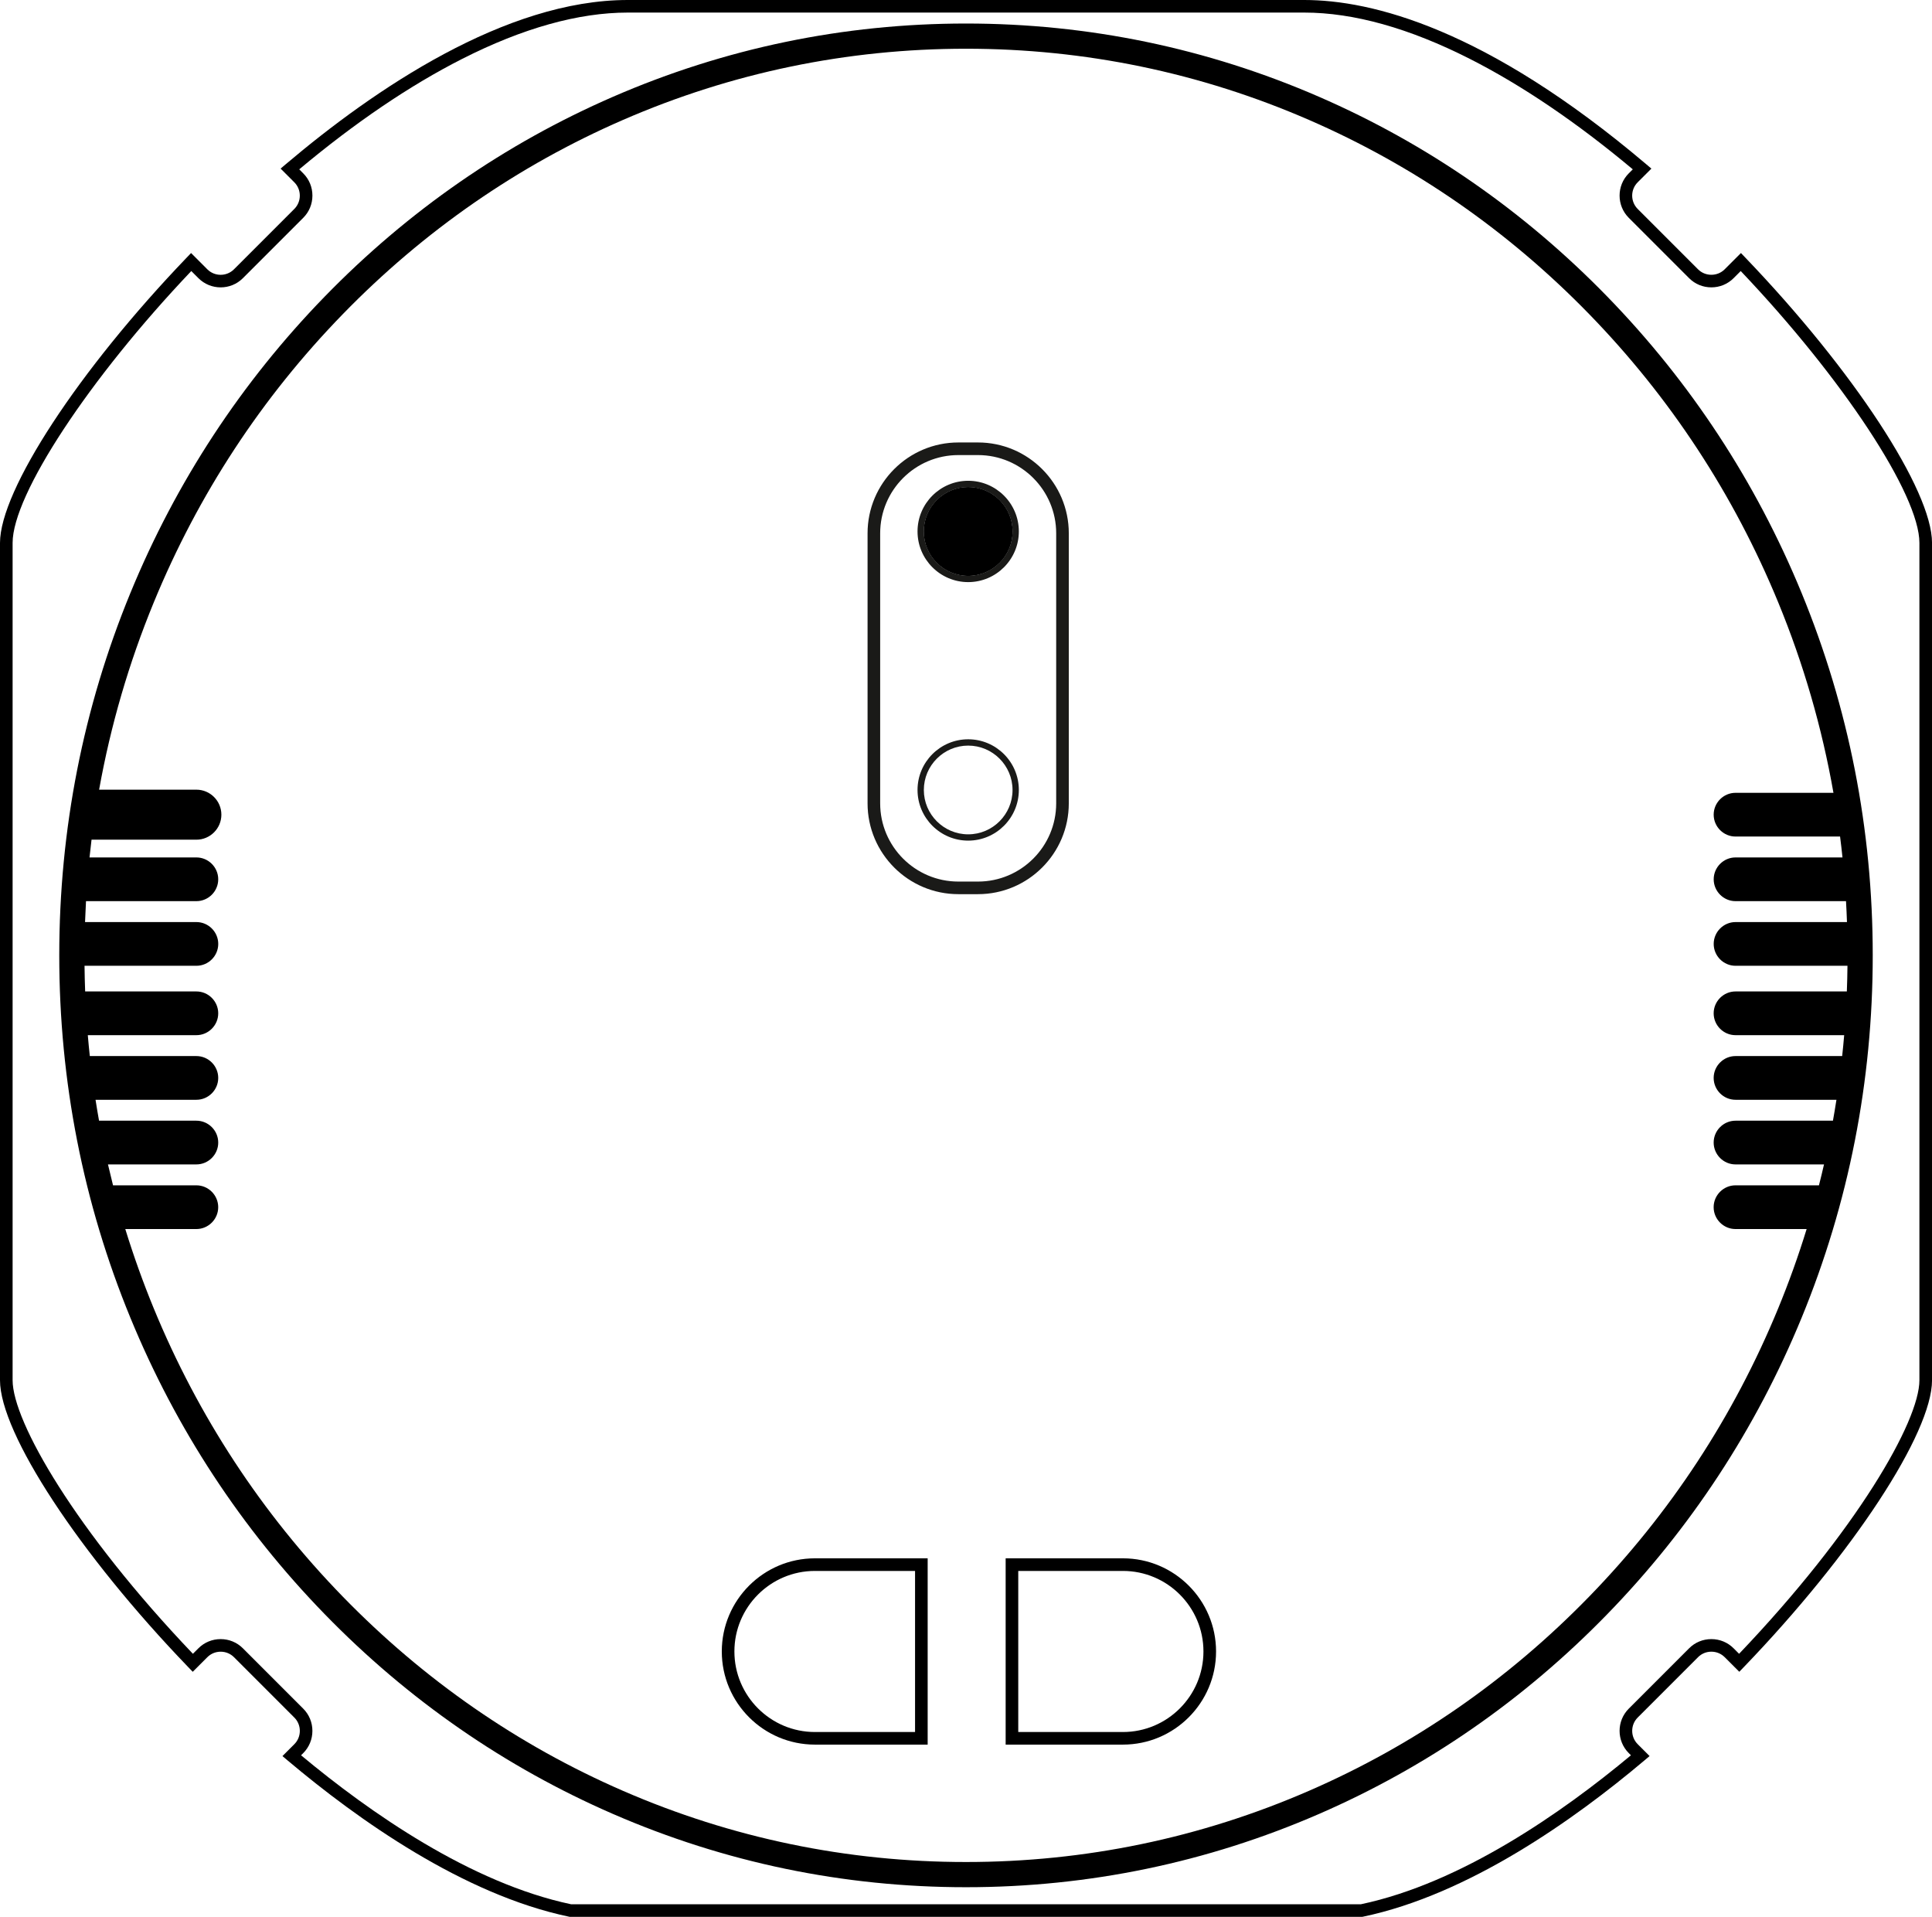
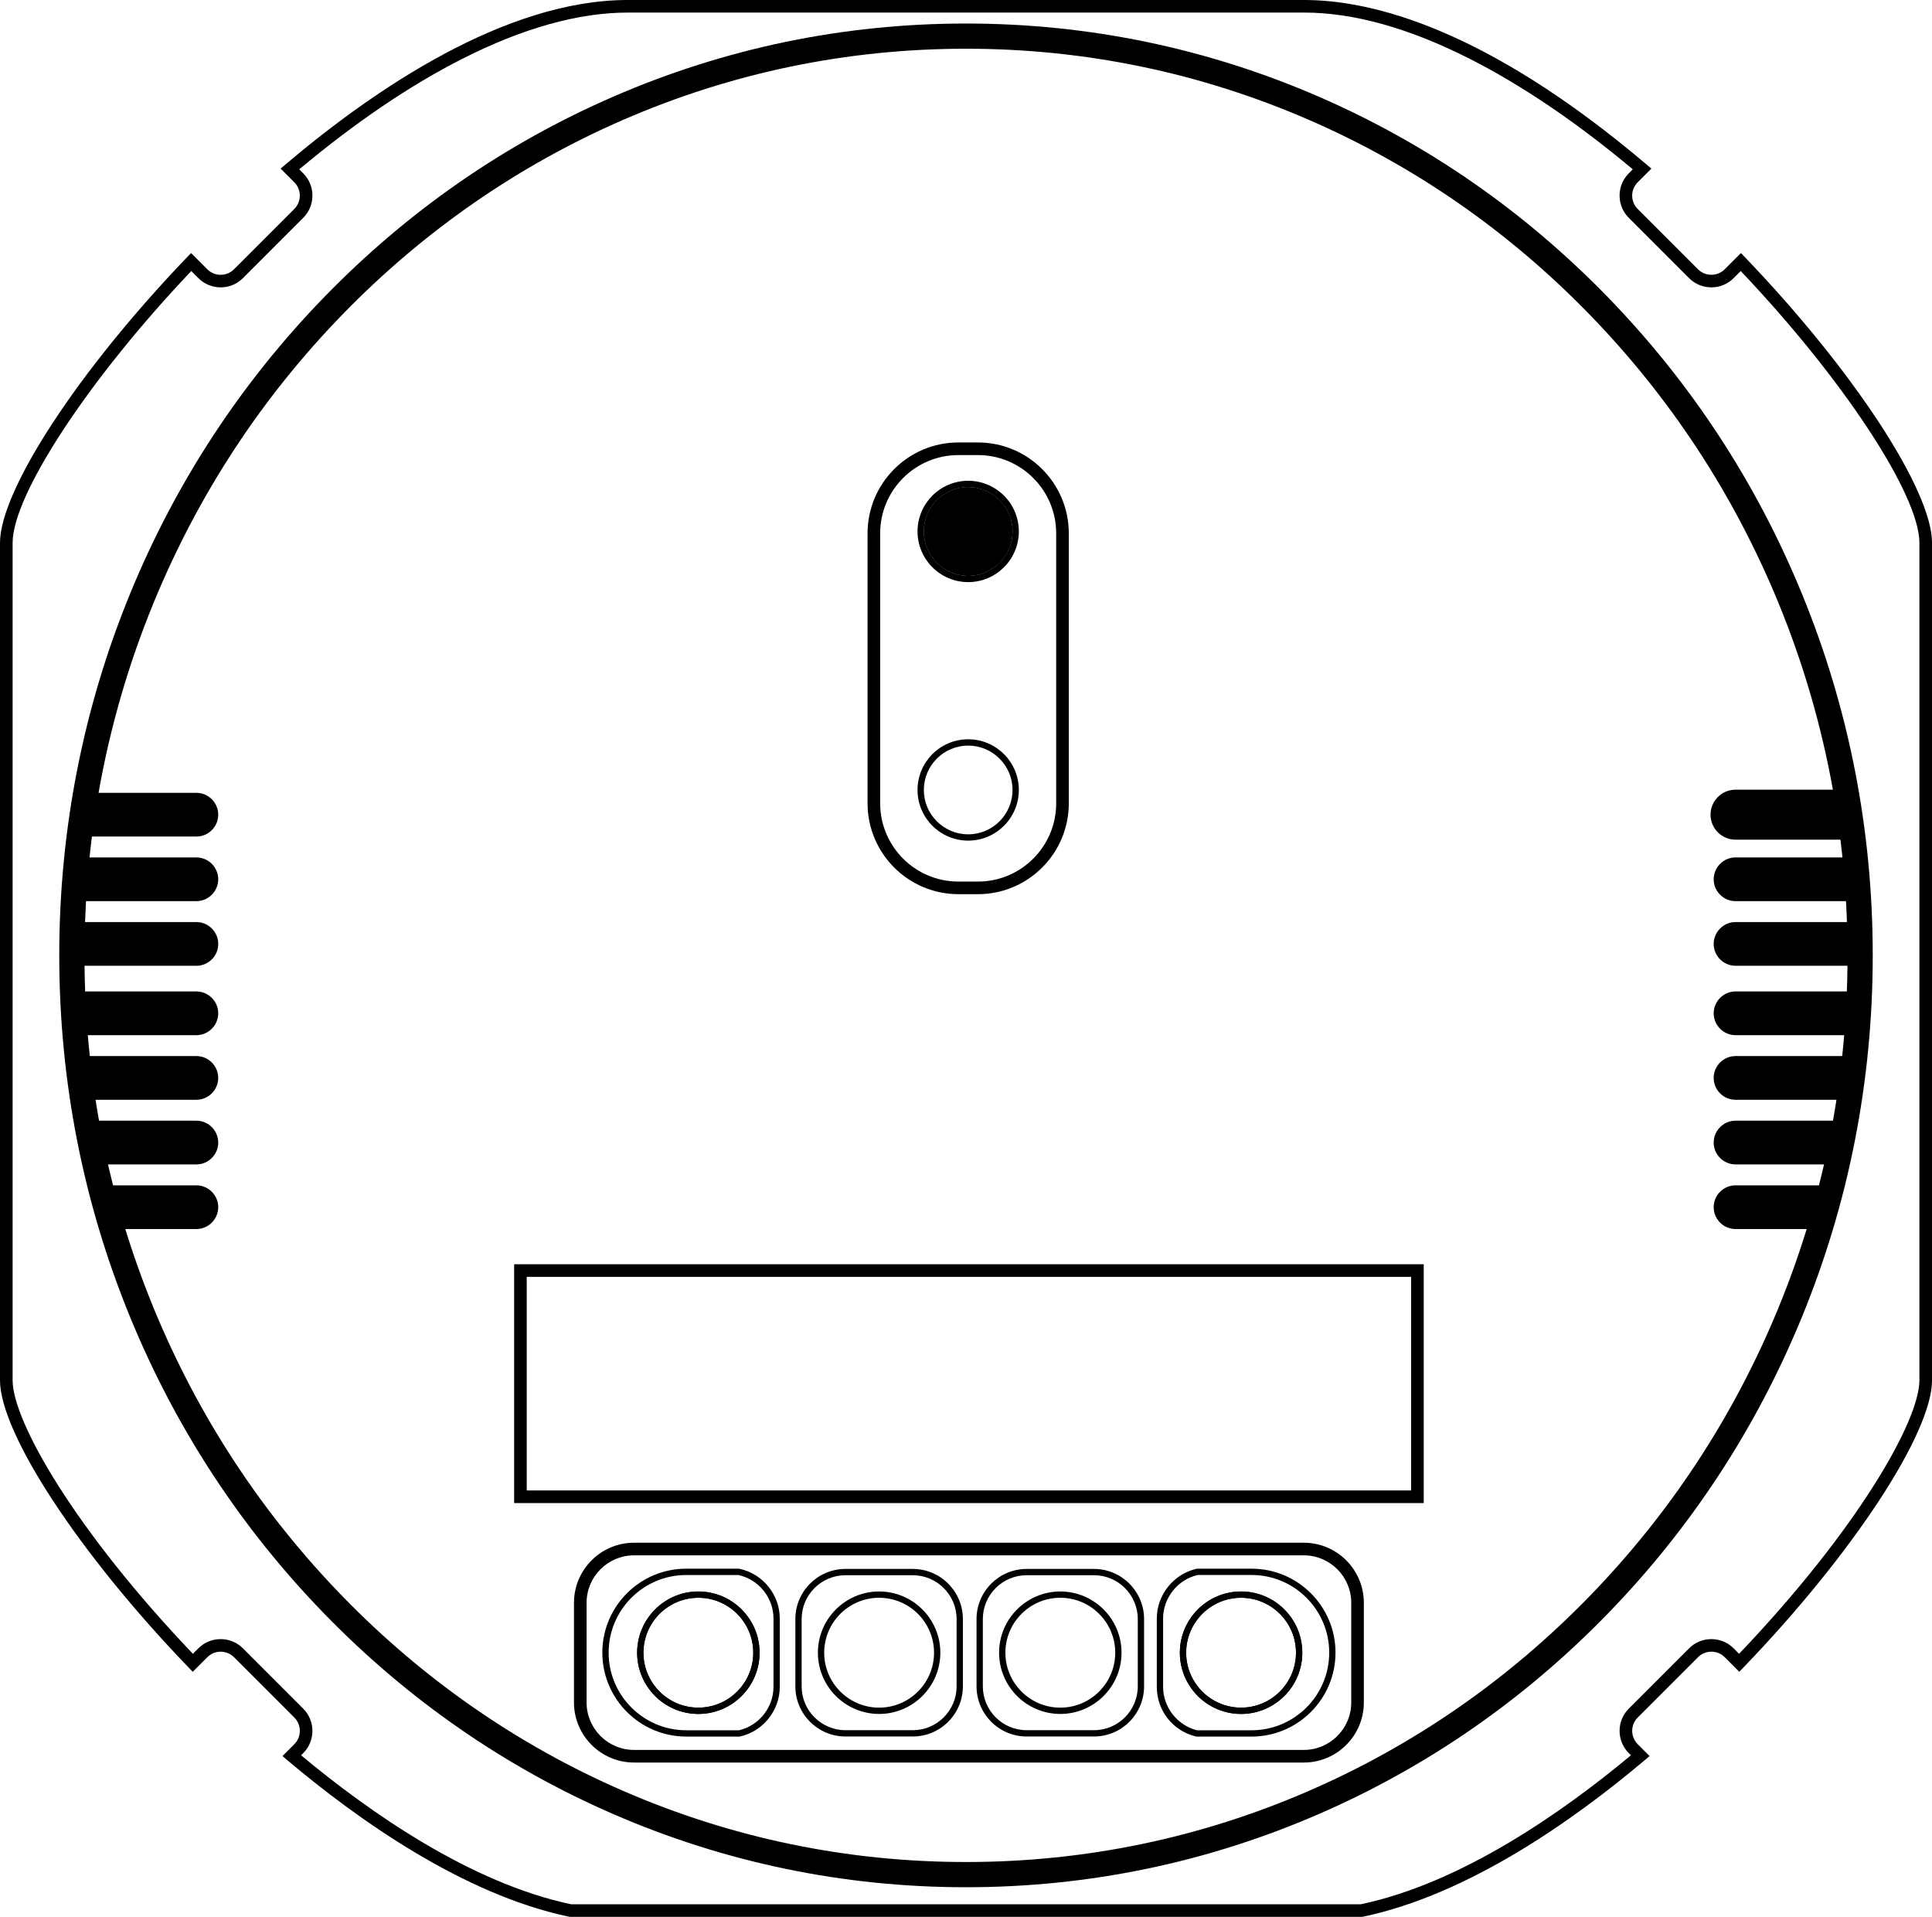
<svg xmlns="http://www.w3.org/2000/svg" version="1.1" id="Layer_1" x="0px" y="0px" viewBox="0 0 1086.54 1077.77" style="enable-background:new 0 0 1086.54 1077.77;" xml:space="preserve">
  <style type="text/css">
- 	.st0{fill:#1A1A18;}
- 	.st1{fill-rule:evenodd;clip-rule:evenodd;fill:#000000;}
+ 	.st0{fill-rule:evenodd;clip-rule:evenodd;fill:#000000;}
</style>
-   <path class="st0" d="M550.01,502.75h-11.03c-28.16,0-51.07-22.91-51.07-51.07V299.85c0-28.16,22.91-51.07,51.07-51.07h11.03  c28.16,0,51.07,22.91,51.07,51.07v151.84C601.08,479.85,578.17,502.75,550.01,502.75 M538.98,255.87  c-24.25,0-43.98,19.73-43.98,43.98v151.84c0,24.25,19.73,43.98,43.98,43.98h11.03c24.25,0,43.98-19.73,43.98-43.98V299.85  c0-24.25-19.73-43.98-43.98-43.98H538.98z" />
-   <path class="st0" d="M544.5,327.3c-15.71,0-28.49-12.78-28.49-28.49c0-15.71,12.78-28.49,28.49-28.49  c15.71,0,28.49,12.78,28.49,28.49C572.98,314.52,560.2,327.3,544.5,327.3 M544.5,273.87c-13.75,0-24.94,11.19-24.94,24.94  c0,13.76,11.19,24.95,24.94,24.95c13.75,0,24.94-11.19,24.94-24.95C569.44,285.06,558.25,273.87,544.5,273.87" />
-   <path class="st0" d="M544.5,472.65c-15.71,0-28.49-12.78-28.49-28.49c0-15.71,12.78-28.49,28.49-28.49  c15.71,0,28.49,12.78,28.49,28.49C572.98,459.87,560.2,472.65,544.5,472.65 M544.5,419.22c-13.75,0-24.94,11.19-24.94,24.95  c0,13.75,11.19,24.94,24.94,24.94c13.75,0,24.94-11.19,24.94-24.94C569.44,430.41,558.25,419.22,544.5,419.22" />
+   <path d="M550.01,502.75h-11.03c-28.16,0-51.07-22.91-51.07-51.07V299.85c0-28.16,22.91-51.07,51.07-51.07h11.03  c28.16,0,51.07,22.91,51.07,51.07v151.84C601.08,479.85,578.17,502.75,550.01,502.75 M538.98,255.87  c-24.25,0-43.98,19.73-43.98,43.98v151.84c0,24.25,19.73,43.98,43.98,43.98h11.03c24.25,0,43.98-19.73,43.98-43.98V299.85  c0-24.25-19.73-43.98-43.98-43.98H538.98z" />
+   <path d="M544.5,327.3c-15.71,0-28.49-12.78-28.49-28.49c0-15.71,12.78-28.49,28.49-28.49c15.71,0,28.49,12.78,28.49,28.49  C572.98,314.52,560.2,327.3,544.5,327.3 M544.5,273.87c-13.75,0-24.94,11.19-24.94,24.94c0,13.76,11.19,24.95,24.94,24.95  c13.75,0,24.94-11.19,24.94-24.95C569.44,285.06,558.25,273.87,544.5,273.87" />
+   <path d="M544.5,472.65c-15.71,0-28.49-12.78-28.49-28.49c0-15.71,12.78-28.49,28.49-28.49c15.71,0,28.49,12.78,28.49,28.49  C572.98,459.87,560.2,472.65,544.5,472.65 M544.5,419.22c-13.75,0-24.94,11.19-24.94,24.95c0,13.75,11.19,24.94,24.94,24.94  c13.75,0,24.94-11.19,24.94-24.94C569.44,430.41,558.25,419.22,544.5,419.22" />
+   <path d="M800.69,845.11H289.14V710.84h511.55V845.11z M296.23,838.02H793.6v-120.1H296.23V838.02z" />
+   <path d="M733.25,991H356.58c-18.62,0-33.78-15.15-33.78-33.78v-56.03c0-18.62,15.15-33.78,33.78-33.78h376.66  c18.62,0,33.77,15.15,33.77,33.78v56.03C767.02,975.84,751.87,991,733.25,991 M356.58,874.5c-14.72,0-26.69,11.97-26.69,26.69v56.03  c0,14.72,11.97,26.69,26.69,26.69h376.66c14.72,0,26.69-11.97,26.69-26.69v-56.03c0-14.72-11.97-26.69-26.69-26.69H356.58z" />
+   <path d="M513.33,976.36h-37.84c-15.55,0-28.19-12.65-28.19-28.19v-37.84c0-15.55,12.65-28.19,28.19-28.19h37.84  c15.54,0,28.19,12.65,28.19,28.19v37.84C541.52,963.71,528.87,976.36,513.33,976.36 M475.49,885.68  c-13.59,0-24.65,11.06-24.65,24.65v37.84c0,13.59,11.06,24.65,24.65,24.65h37.84c13.59,0,24.65-11.06,24.65-24.65v-37.84  c0-13.59-11.06-24.65-24.65-24.65H475.49z" />
+   <path d="M615.23,976.36h-37.84c-15.55,0-28.19-12.65-28.19-28.19v-37.84c0-15.55,12.65-28.19,28.19-28.19h37.84  c15.55,0,28.19,12.65,28.19,28.19v37.84C643.42,963.71,630.78,976.36,615.23,976.36 M577.39,885.68  c-13.59,0-24.65,11.06-24.65,24.65v37.84c0,13.59,11.06,24.65,24.65,24.65h37.84c13.59,0,24.65-11.06,24.65-24.65v-37.84  c0-13.59-11.06-24.65-24.65-24.65H577.39z" />
+   <path d="M494.41,963.68c-18.98,0-34.43-15.44-34.43-34.43c0-18.98,15.45-34.43,34.43-34.43c18.98,0,34.43,15.44,34.43,34.43  C528.84,948.23,513.39,963.68,494.41,963.68 M494.41,898.36c-17.03,0-30.89,13.85-30.89,30.89c0,17.03,13.86,30.89,30.89,30.89  c17.03,0,30.89-13.85,30.89-30.89C525.3,912.22,511.44,898.36,494.41,898.36" />
+   <path d="M392.75,963.68c-18.98,0-34.43-15.44-34.43-34.43c0-18.98,15.45-34.43,34.43-34.43c18.98,0,34.43,15.44,34.43,34.43  C427.18,948.23,411.74,963.68,392.75,963.68 M392.75,898.36c-17.03,0-30.89,13.85-30.89,30.89c0,17.03,13.86,30.89,30.89,30.89  c17.03,0,30.88-13.85,30.88-30.89C423.64,912.22,409.78,898.36,392.75,898.36" />
+   <path d="M697.97,963.68c-18.98,0-34.43-15.44-34.43-34.43c0-18.98,15.45-34.43,34.43-34.43c18.98,0,34.43,15.44,34.43,34.43  C732.4,948.23,716.95,963.68,697.97,963.68 M697.97,898.36c-17.03,0-30.89,13.85-30.89,30.89c0,17.03,13.86,30.89,30.89,30.89  c17.03,0,30.89-13.85,30.89-30.89C728.86,912.22,715,898.36,697.97,898.36" />
+   <path d="M596.31,963.68c-18.98,0-34.43-15.44-34.43-34.43c0-18.98,15.45-34.43,34.43-34.43c18.98,0,34.43,15.44,34.43,34.43  C630.74,948.23,615.29,963.68,596.31,963.68 M596.31,898.36c-17.03,0-30.89,13.85-30.89,30.89c0,17.03,13.86,30.89,30.89,30.89  c17.03,0,30.89-13.85,30.89-30.89C627.2,912.22,613.34,898.36,596.31,898.36" />
  <path d="M981.59,144.88l-2.5-2.61l-9.15,9.15c-1.99,1.99-4.65,3.08-7.49,3.08c-2.84,0-5.5-1.09-7.49-3.08l-33.94-33.94  c-4.13-4.13-4.13-10.85,0-14.98l7.71-7.7l-2.94-2.49C835.69,16.01,771.5,0,733.51,0H353.03c-68.82,0-142.54,50.2-192.28,92.3  l-2.94,2.49l7.71,7.71c1.99,1.99,3.09,4.65,3.09,7.49c0,2.84-1.1,5.5-3.09,7.49l-33.94,33.94c-4.13,4.13-10.85,4.13-14.98,0  l-9.14-9.15l-2.5,2.61C44.14,208.26,0,275.7,0,305.24v470.79c0,29.78,44.53,97.64,105.89,161.35l2.51,2.6l8.21-8.21  c1.99-1.99,4.65-3.09,7.49-3.09c2.84,0,5.5,1.1,7.49,3.09l33.94,33.94c1.99,1.99,3.09,4.65,3.09,7.49c0,2.84-1.1,5.5-3.09,7.49  l-6.68,6.68l2.95,2.49c39.39,33.21,98.81,75.41,158.27,87.83l0.36,0.07h445.7l0.36-0.07c59.46-12.43,118.89-54.62,158.27-87.84  l2.95-2.49l-6.68-6.68c-4.13-4.13-4.13-10.85,0-14.98l33.94-33.94c1.99-1.99,4.65-3.09,7.49-3.09c2.84,0,5.5,1.1,7.49,3.09  l8.21,8.21l2.51-2.6c61.35-63.72,105.89-131.58,105.89-161.35V305.24C1086.54,275.7,1042.4,208.26,981.59,144.88 M1079.46,776.03  c0,23.23-35.52,84.79-101.41,153.83l-3.1-3.1c-3.33-3.33-7.77-5.16-12.5-5.16c-4.73,0-9.17,1.83-12.5,5.16l-33.94,33.94  c-6.89,6.89-6.89,18.11,0,25l1.22,1.22c-38.65,32.2-95.41,71.85-151.84,83.76H321.15c-56.43-11.91-113.18-51.56-151.84-83.76  l1.22-1.22c3.33-3.33,5.16-7.77,5.16-12.5c0-4.73-1.83-9.17-5.16-12.5l-33.94-33.94c-3.33-3.33-7.77-5.16-12.5-5.16  c-4.73,0-9.17,1.83-12.5,5.16l-3.1,3.1C42.6,860.83,7.09,799.27,7.09,776.03V305.24c0-27.05,43.02-92.38,100.49-152.85l4.02,4.02  c6.89,6.89,18.11,6.89,25,0l33.94-33.94c3.33-3.33,5.16-7.77,5.16-12.5c0-4.73-1.83-9.17-5.16-12.5l-2.25-2.26  c31.44-26.31,62.25-47.2,91.63-62.1c34.06-17.28,65.39-26.04,93.12-26.04h380.48c27.73,0,59.06,8.76,93.12,26.04  c29.38,14.91,60.19,35.79,91.63,62.1l-2.26,2.26c-6.89,6.89-6.89,18.11,0,25l33.94,33.94c3.33,3.33,7.77,5.16,12.5,5.16  c4.73,0,9.17-1.83,12.5-5.16l4.02-4.02c57.46,60.47,100.49,125.8,100.49,152.85V776.03z" />
-   <path d="M741.83,54.43c-62.89-27.34-129.7-41.2-198.56-41.2S407.6,27.09,344.71,54.43c-60.73,26.4-115.26,64.19-162.09,112.32  C135.81,214.87,99.05,270.9,73.38,333.29C46.8,397.87,33.33,466.46,33.33,537.17s13.47,139.3,40.05,203.88  c25.67,62.39,62.43,118.42,109.24,166.53c46.83,48.13,101.36,85.92,162.09,112.32c62.89,27.34,129.7,41.2,198.56,41.2  s135.67-13.86,198.56-41.2c60.73-26.4,115.27-64.19,162.09-112.32c46.81-48.12,83.57-104.15,109.24-166.53  c26.58-64.58,40.05-133.17,40.05-203.88s-13.47-139.3-40.05-203.88c-25.67-62.39-62.43-118.42-109.24-166.53  C857.1,118.63,802.56,80.83,741.83,54.43 M1031.12,445.77h-55.07c-6.76,0-12.29,5.53-12.29,12.29c0,6.76,5.53,12.29,12.29,12.29  h58.79c0.5,3.91,0.95,7.83,1.36,11.75h-60.14c-6.76,0-12.29,5.53-12.29,12.29s5.53,12.29,12.29,12.29h62.12  c0.22,3.91,0.41,7.83,0.54,11.76h-62.66c-6.76,0-12.29,5.53-12.29,12.29c0,6.76,5.53,12.29,12.29,12.29H1039  c-0.05,4.82-0.17,9.63-0.35,14.43h-62.61c-6.76,0-12.29,5.53-12.29,12.29c0,6.76,5.53,12.29,12.29,12.29h61.11  c-0.33,3.93-0.71,7.84-1.13,11.75h-59.98c-6.76,0-12.29,5.53-12.29,12.29c0,6.76,5.53,12.29,12.29,12.29h56.76  c-0.61,3.93-1.27,7.85-1.97,11.76h-54.79c-6.76,0-12.29,5.53-12.29,12.29c0,6.76,5.53,12.29,12.29,12.29h49.77  c-0.9,3.93-1.85,7.85-2.85,11.76h-46.93c-6.76,0-12.29,5.53-12.29,12.29c0,6.76,5.53,12.29,12.29,12.29h40.01  c-4.64,15.07-9.97,29.94-16.01,44.61c-24.98,60.71-60.74,115.23-106.29,162.04c-45.53,46.8-98.55,83.55-157.58,109.21  c-61.1,26.56-126,40.03-192.91,40.03c-66.91,0-131.81-13.47-192.91-40.03c-59.03-25.66-112.05-62.41-157.58-109.21  c-45.55-46.82-81.31-101.34-106.29-162.04c-6.03-14.66-11.36-29.54-16.01-44.61h39.97c6.76,0,12.29-5.53,12.29-12.29  c0-6.76-5.53-12.29-12.29-12.29H63.57c-0.99-3.91-1.94-7.83-2.85-11.76h49.72c6.76,0,12.29-5.53,12.29-12.29  c0-6.76-5.53-12.29-12.29-12.29H55.7c-0.7-3.91-1.36-7.83-1.97-11.76h56.71c6.76,0,12.29-5.53,12.29-12.29  c0-6.76-5.53-12.29-12.29-12.29H50.51c-0.42-3.91-0.8-7.83-1.13-11.75h61.06c6.76,0,12.29-5.53,12.29-12.29  c0-6.76-5.53-12.29-12.29-12.29H47.89c-0.18-4.8-0.3-9.61-0.35-14.43h62.91c6.76,0,12.29-5.53,12.29-12.29  c0-6.76-5.53-12.29-12.29-12.29H47.83c0.14-3.93,0.32-7.84,0.54-11.76h62.07c6.76,0,12.29-5.53,12.29-12.29s-5.53-12.29-12.29-12.29  H50.35c0.35-3.33,0.72-6.66,1.13-9.98h58.96c7.75,0,14.06-6.31,14.06-14.06c0-7.75-6.31-14.06-14.06-14.06H55.74  c6.47-36.06,16.73-71.26,30.75-105.32c24.98-60.71,60.74-115.23,106.29-162.04c45.54-46.8,98.55-83.55,157.58-109.21  c61.1-26.56,126-40.03,192.91-40.03c66.91,0,131.81,13.47,192.91,40.03c59.03,25.66,112.05,62.41,157.58,109.21  c45.55,46.82,81.31,101.34,106.29,162.04C1014.3,373.29,1024.67,409.09,1031.12,445.77" />
-   <path d="M405.93,928.55c0,28.88,23.49,52.37,52.37,52.37h63.41V876.18H458.3C429.42,876.18,405.93,899.67,405.93,928.55   M514.62,973.84H458.3c-24.97,0-45.28-20.32-45.28-45.29c0-24.97,20.31-45.28,45.28-45.28h56.32V973.84z" />
-   <path d="M631.53,876.18h-65.96v104.74h65.96c28.88,0,52.37-23.49,52.37-52.37C683.9,899.67,660.41,876.18,631.53,876.18   M631.53,973.84h-58.87v-90.57h58.87c24.97,0,45.28,20.31,45.28,45.28C676.82,953.52,656.5,973.84,631.53,973.84" />
-   <path class="st1" d="M544.5,273.82c13.8,0,24.99,11.19,24.99,24.99c0,13.8-11.19,24.99-24.99,24.99c-13.8,0-24.99-11.19-24.99-24.99  C519.51,285.01,530.69,273.82,544.5,273.82" />
+   <path d="M741.83,54.43c-62.89-27.34-129.7-41.2-198.56-41.2S407.6,27.09,344.71,54.43c-60.73,26.4-115.27,64.19-162.09,112.32  C135.81,214.87,99.05,270.9,73.38,333.29C46.8,397.87,33.33,466.47,33.33,537.17c0,70.7,13.47,139.3,40.05,203.88  c25.67,62.39,62.43,118.42,109.24,166.53c46.83,48.13,101.36,85.92,162.09,112.32c62.89,27.34,129.7,41.21,198.56,41.21  s135.67-13.86,198.56-41.21c60.73-26.4,115.26-64.19,162.09-112.32c46.81-48.12,83.57-104.15,109.24-166.53  c26.58-64.58,40.05-133.18,40.05-203.88c0-70.7-13.47-139.3-40.05-203.88c-25.67-62.39-62.43-118.42-109.24-166.53  C857.1,118.63,802.56,80.83,741.83,54.43 M1030.8,444h-54.75c-7.75,0-14.06,6.31-14.06,14.06c0,7.75,6.31,14.06,14.06,14.06h59.01  c0.41,3.32,0.79,6.65,1.13,9.98h-60.14c-6.76,0-12.29,5.53-12.29,12.29c0,6.76,5.53,12.29,12.29,12.29h62.12  c0.22,3.91,0.41,7.83,0.54,11.76h-62.66c-6.76,0-12.29,5.53-12.29,12.29c0,6.76,5.53,12.29,12.29,12.29H1039  c-0.05,4.82-0.17,9.63-0.35,14.43h-62.6c-6.76,0-12.29,5.53-12.29,12.29c0,6.76,5.53,12.29,12.29,12.29h61.11  c-0.33,3.93-0.71,7.84-1.13,11.75h-59.98c-6.76,0-12.29,5.53-12.29,12.29s5.53,12.29,12.29,12.29h56.76  c-0.61,3.93-1.27,7.85-1.97,11.76h-54.79c-6.76,0-12.29,5.53-12.29,12.29c0,6.76,5.53,12.29,12.29,12.29h49.77  c-0.9,3.93-1.85,7.85-2.85,11.76h-46.92c-6.76,0-12.29,5.53-12.29,12.29s5.53,12.29,12.29,12.29h40.01  c-4.64,15.07-9.97,29.94-16.01,44.61c-24.98,60.71-60.74,115.23-106.29,162.04c-45.53,46.8-98.55,83.55-157.58,109.21  c-61.1,26.56-126,40.03-192.91,40.03c-66.91,0-131.81-13.47-192.91-40.03c-59.03-25.66-112.05-62.41-157.59-109.21  c-45.55-46.82-81.31-101.34-106.29-162.04c-6.03-14.66-11.36-29.54-16.01-44.61h39.97c6.76,0,12.29-5.53,12.29-12.29  s-5.53-12.29-12.29-12.29H63.57c-0.99-3.91-1.94-7.83-2.85-11.76h49.72c6.76,0,12.29-5.53,12.29-12.29  c0-6.76-5.53-12.29-12.29-12.29H55.7c-0.7-3.91-1.36-7.83-1.97-11.76h56.71c6.76,0,12.29-5.53,12.29-12.29s-5.53-12.29-12.29-12.29  H50.51c-0.42-3.91-0.8-7.83-1.13-11.75h61.06c6.76,0,12.29-5.53,12.29-12.29c0-6.76-5.53-12.29-12.29-12.29H47.89  c-0.18-4.8-0.3-9.61-0.35-14.43h62.91c6.76,0,12.29-5.53,12.29-12.29c0-6.76-5.53-12.29-12.29-12.29H47.83  c0.14-3.93,0.32-7.84,0.54-11.76h62.07c6.76,0,12.29-5.53,12.29-12.29c0-6.76-5.53-12.29-12.29-12.29h-60.1  c0.41-3.93,0.86-7.85,1.36-11.75h58.74c6.76,0,12.29-5.53,12.29-12.29c0-6.76-5.53-12.29-12.29-12.29H55.43  c6.45-36.68,16.82-72.48,31.06-107.09c24.98-60.71,60.74-115.23,106.29-162.04c45.54-46.8,98.56-83.55,157.59-109.21  c61.1-26.56,126-40.03,192.91-40.03c66.91,0,131.81,13.47,192.91,40.03c59.03,25.66,112.05,62.4,157.58,109.21  c45.55,46.82,81.31,101.34,106.29,162.04C1014.07,372.74,1024.33,407.94,1030.8,444" />
+   <path d="M392.75,894.82c-18.98,0-34.43,15.44-34.43,34.43c0,18.98,15.45,34.43,34.43,34.43c18.98,0,34.43-15.44,34.43-34.43  C427.18,910.26,411.74,894.82,392.75,894.82 M392.75,960.13c-17.03,0-30.89-13.85-30.89-30.89c0-17.03,13.86-30.89,30.89-30.89  c17.03,0,30.88,13.85,30.88,30.89C423.64,946.28,409.78,960.13,392.75,960.13" />
+   <path d="M415.79,882.04l-0.18-0.04h-29.67c-26.02,0-47.2,21.17-47.2,47.2c0,26.02,21.17,47.2,47.2,47.2h30.08l0.19-0.04  c12.94-2.92,22.33-14.65,22.33-27.9v-38.42C438.55,896.58,428.97,884.81,415.79,882.04 M435,948.46c0,11.54-8.14,21.77-19.38,24.4  h-29.68c-24.07,0-43.65-19.58-43.65-43.65s19.58-43.65,43.65-43.65h29.3c11.46,2.49,19.77,12.76,19.77,24.49V948.46z" />
+   <path d="M703.89,882.01h-30.53l-0.39,0.04c-12.97,2.92-22.39,14.67-22.39,27.95v38.49c0,13.3,9.04,24.75,21.99,27.86l0.2,0.05h31.11  c26.02,0,47.2-21.17,47.2-47.2C751.09,903.18,729.92,882.01,703.89,882.01 M703.89,972.86h-30.69  c-11.07-2.75-19.08-12.97-19.08-24.37V910c0-11.57,8.16-21.83,19.44-24.45h30.33c24.07,0,43.65,19.58,43.65,43.65  C747.55,953.27,727.96,972.86,703.89,972.86" />
+   <path d="M697.97,894.82c-18.98,0-34.43,15.44-34.43,34.43c0,18.98,15.45,34.43,34.43,34.43c18.98,0,34.43-15.44,34.43-34.43  C732.4,910.26,716.95,894.82,697.97,894.82 M697.97,960.13c-17.03,0-30.89-13.85-30.89-30.89c0-17.03,13.86-30.89,30.89-30.89  c17.03,0,30.89,13.85,30.89,30.89C728.86,946.28,715,960.13,697.97,960.13" />
+   <path class="st0" d="M544.5,273.82c13.8,0,24.99,11.19,24.99,24.99c0,13.8-11.19,24.99-24.99,24.99c-13.8,0-24.99-11.19-24.99-24.99  C519.51,285.01,530.69,273.82,544.5,273.82" />
</svg>
